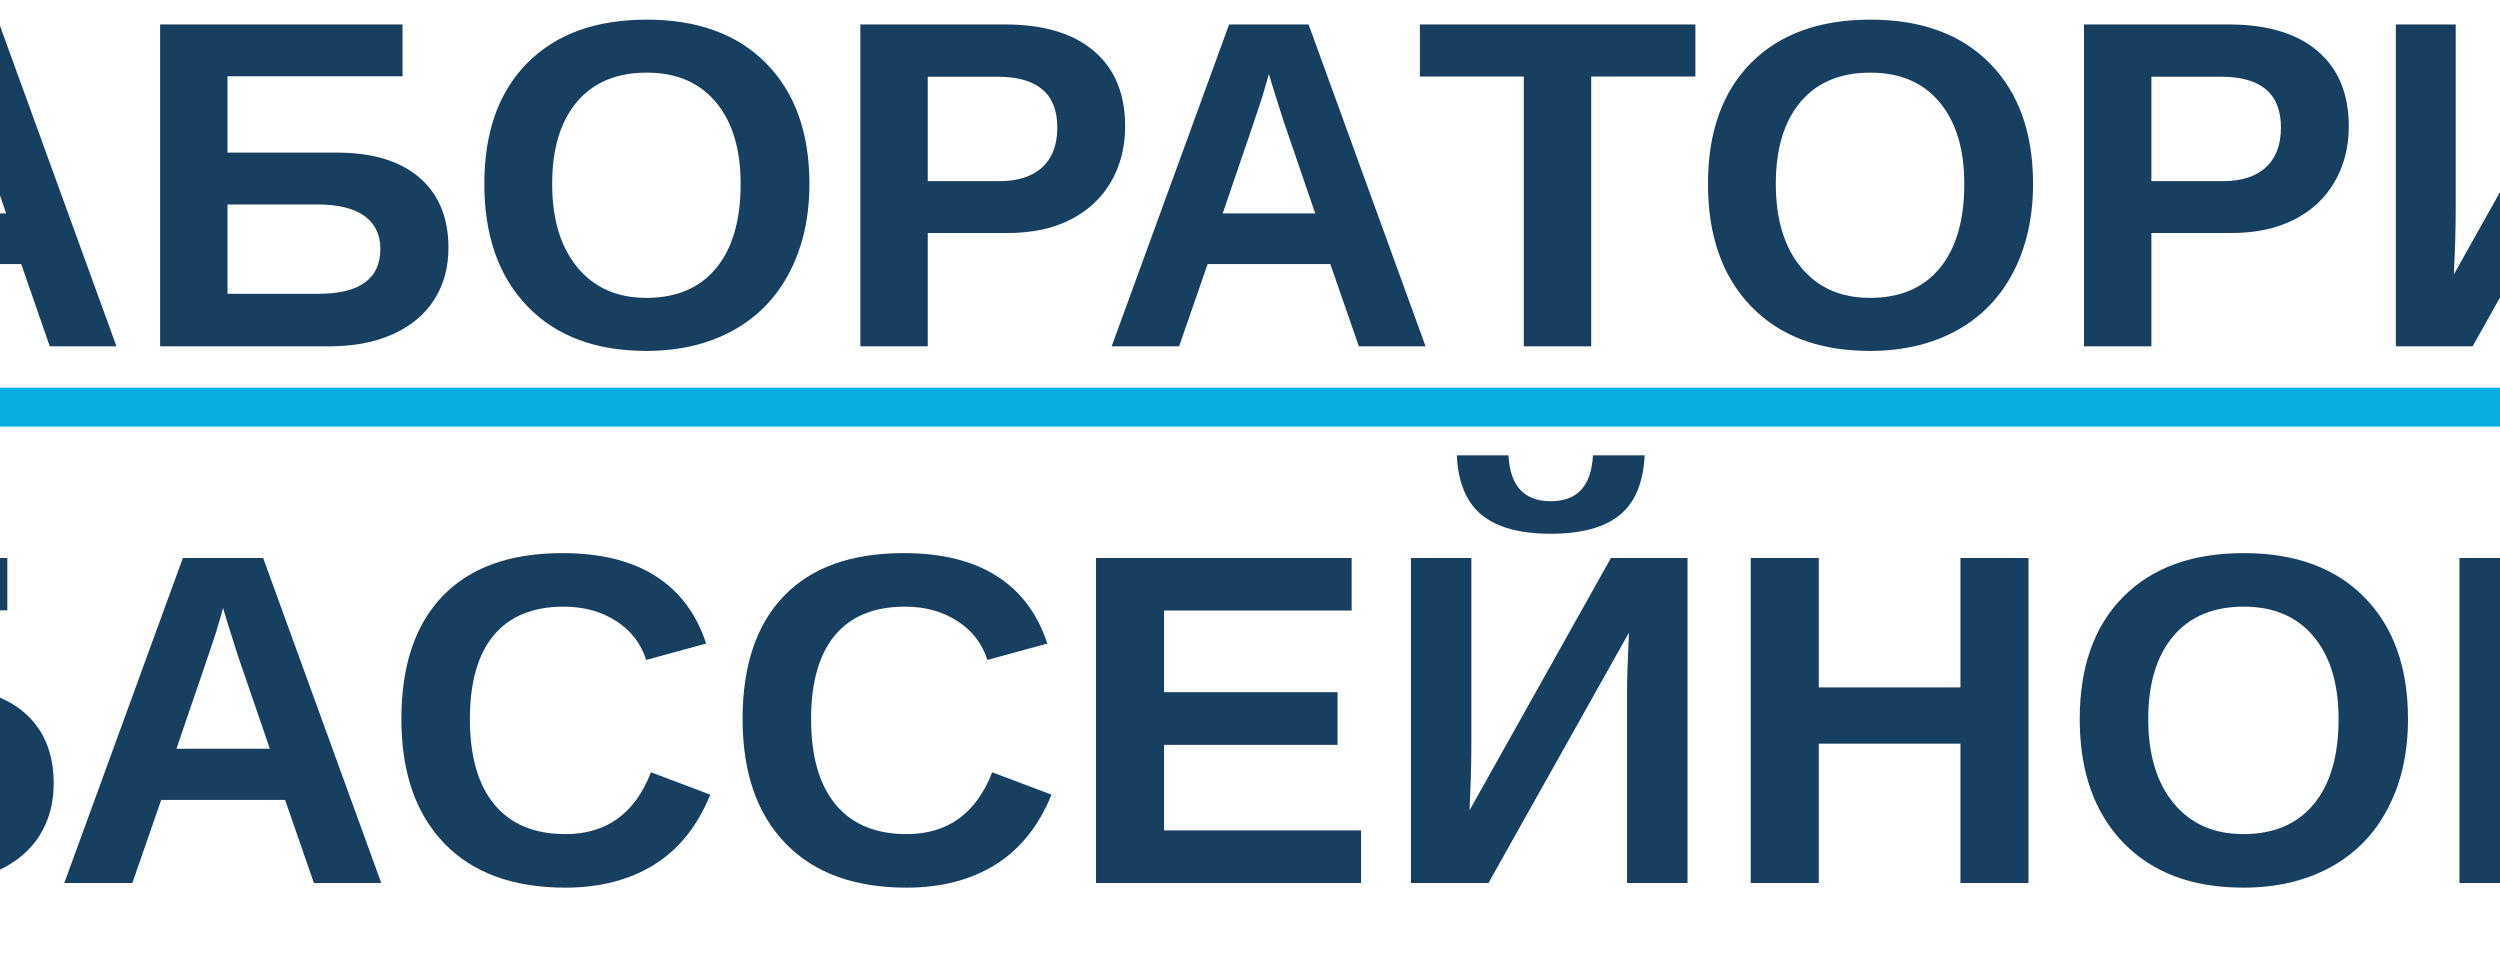
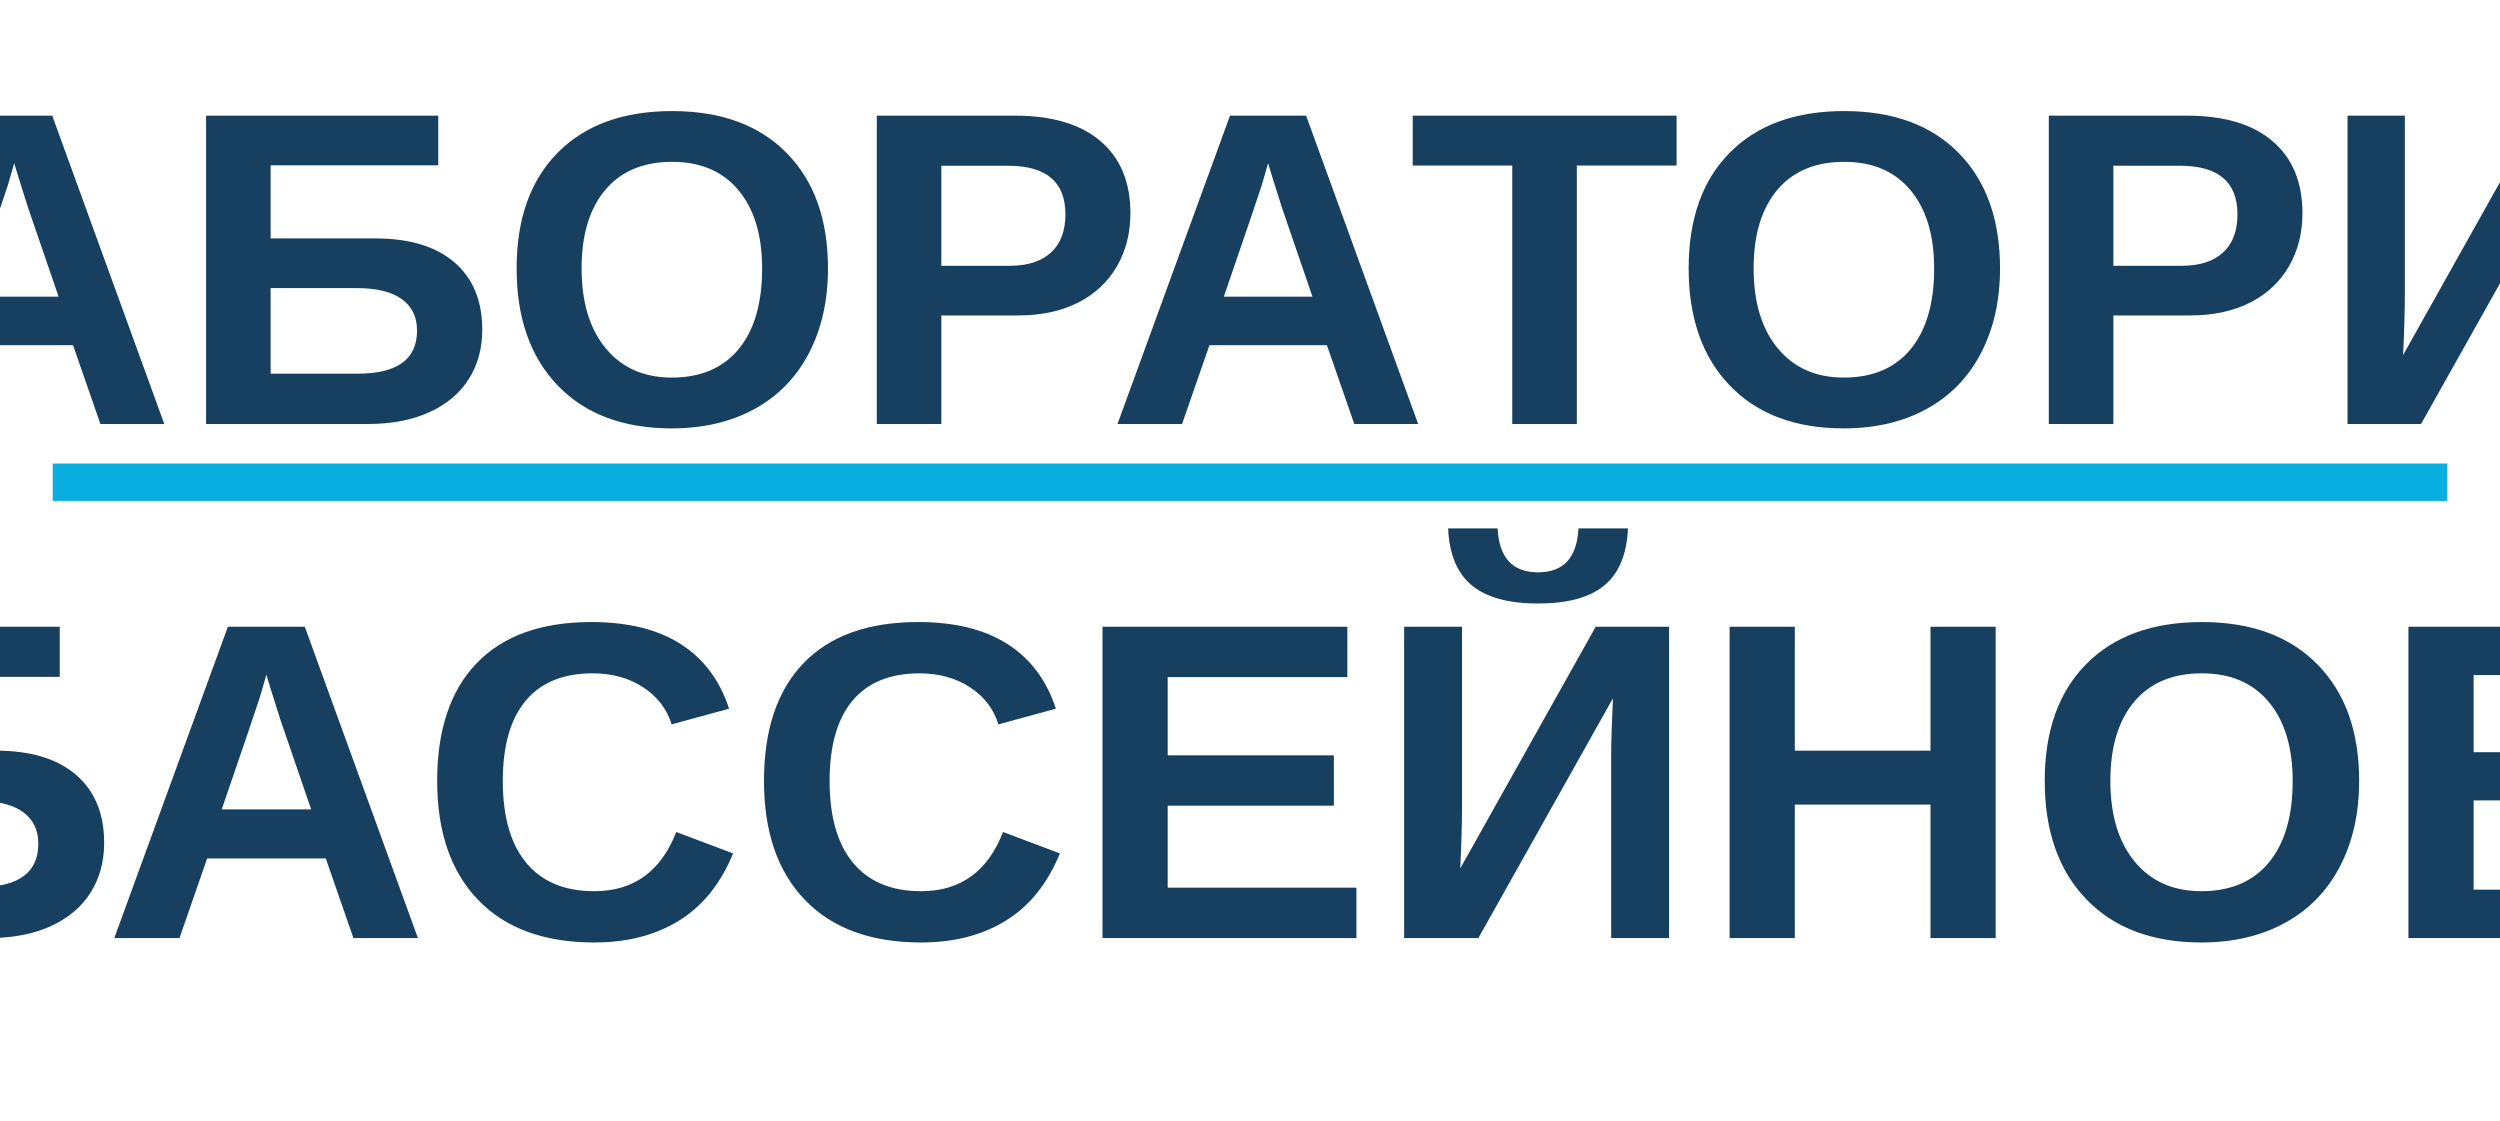
- <svg xmlns="http://www.w3.org/2000/svg" viewBox="0 0 1090 419" role="img" aria-labelledby="logoTitle">
+ <svg xmlns="http://www.w3.org/2000/svg" viewBox="-24 -42 1138 510" role="img" aria-labelledby="logoTitle">
  <text x="545" y="151" fill="#173f5f" font-family="Impact, 'Arial Black', Arial, Helvetica, sans-serif" font-size="204" font-weight="900" text-anchor="middle" textLength="1090" lengthAdjust="spacingAndGlyphs">ЛАБОРАТОРИЯ</text>
  <rect x="0" y="169" width="1090" height="17" fill="#09aee0" />
  <text x="545" y="385" fill="#173f5f" font-family="Impact, 'Arial Black', Arial, Helvetica, sans-serif" font-size="206" font-weight="900" text-anchor="middle" textLength="890" lengthAdjust="spacingAndGlyphs">БАССЕЙНОВ</text>
</svg>
